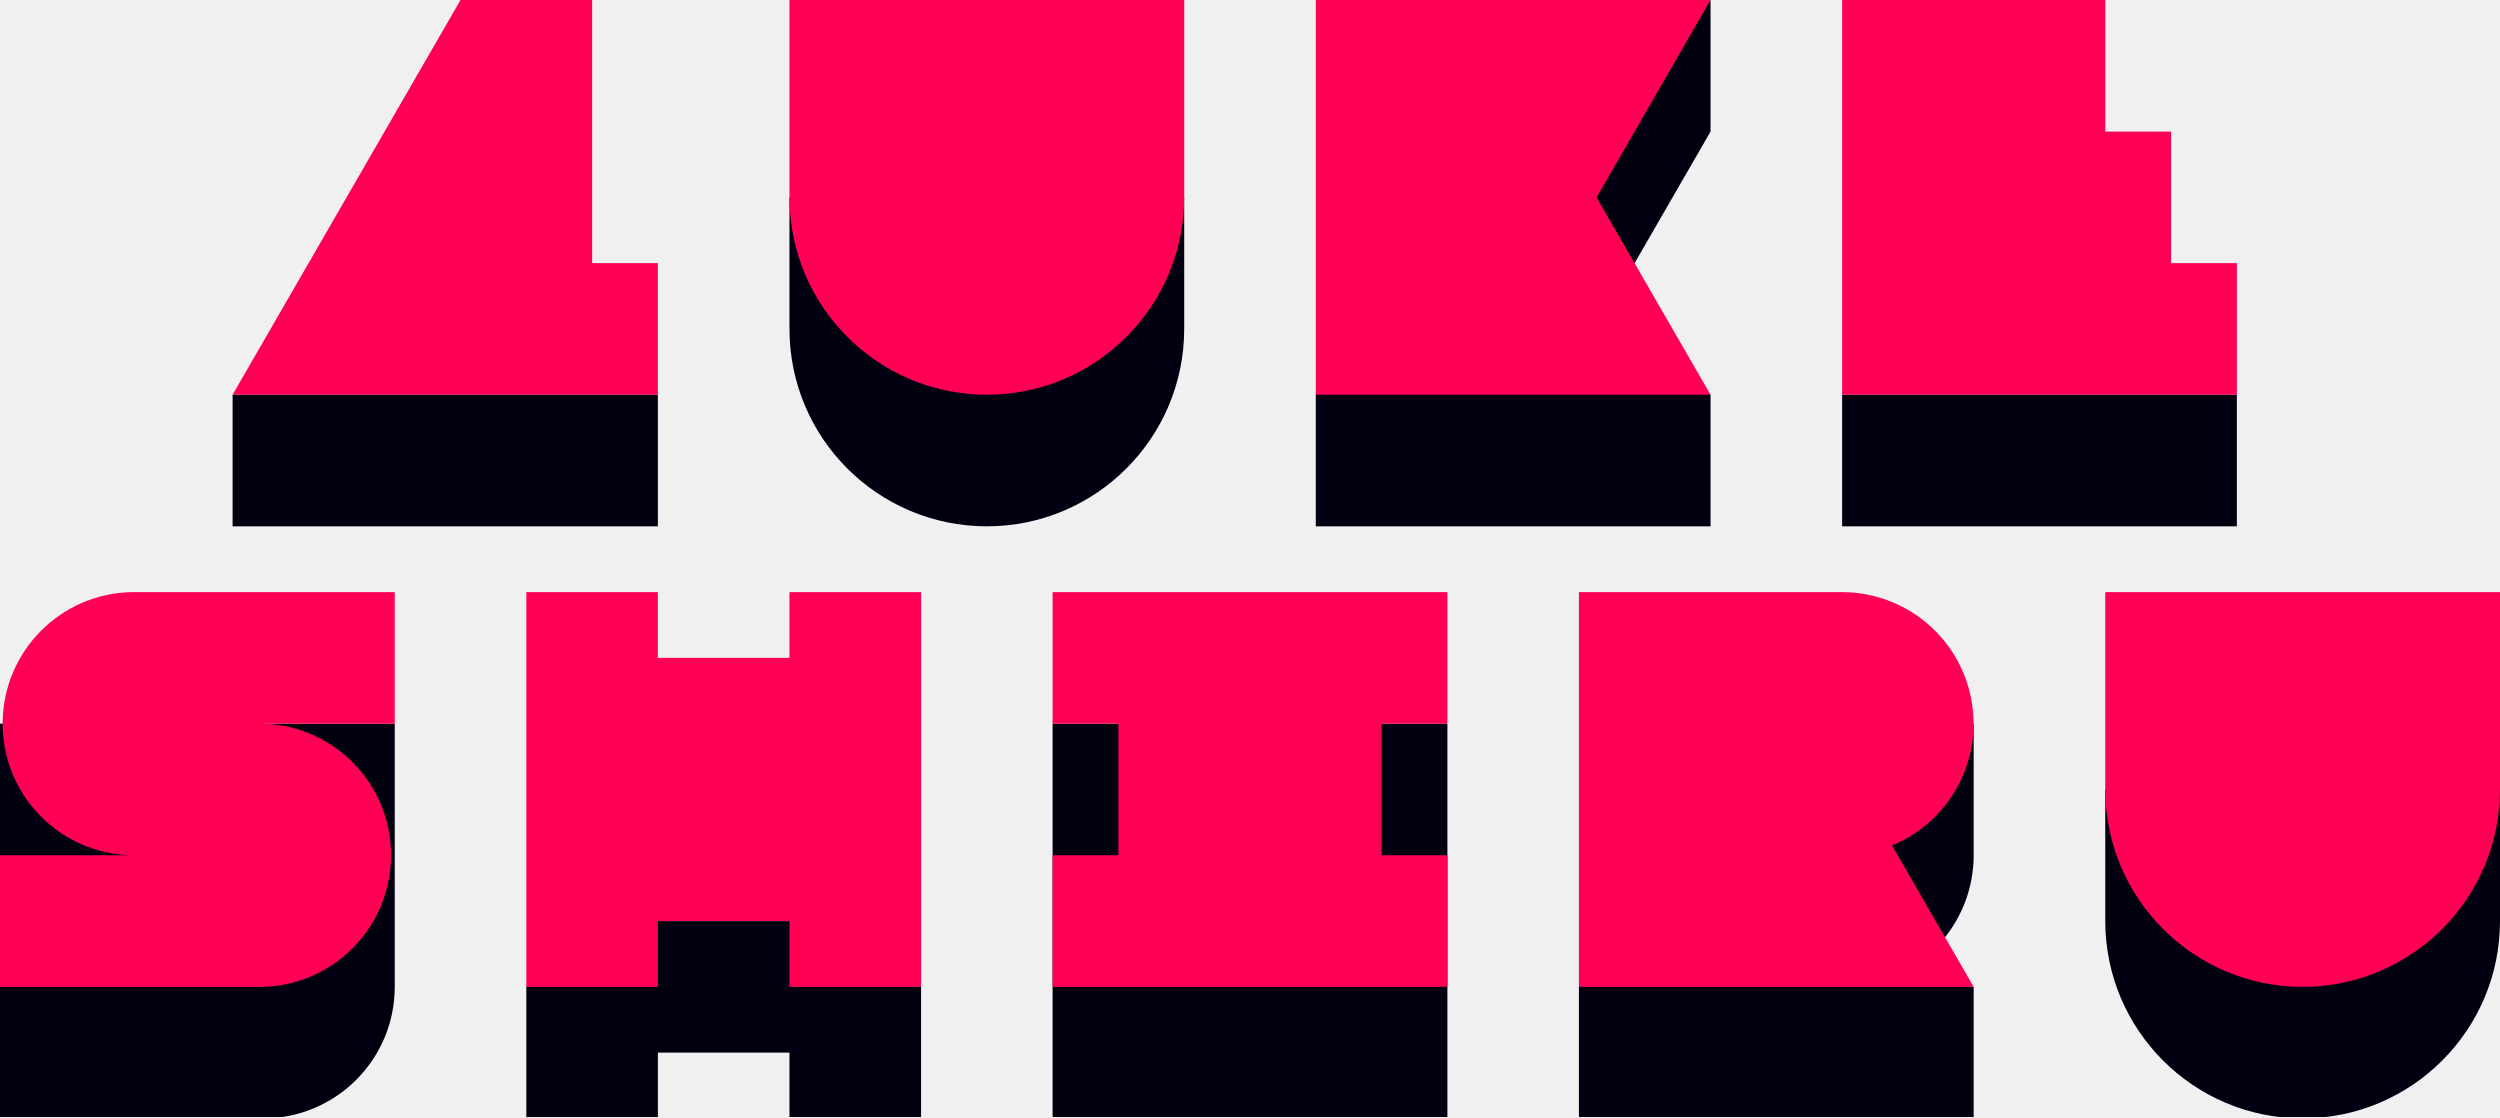
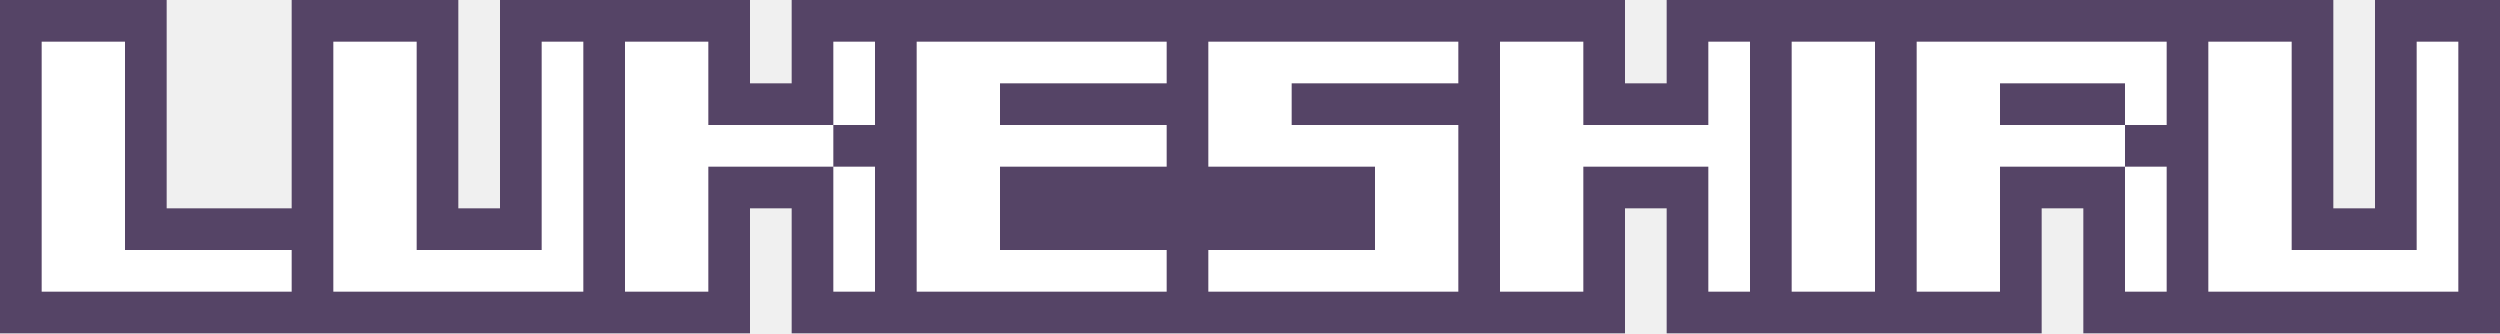
- <svg xmlns="http://www.w3.org/2000/svg" viewBox="0 0 47 21">
+ <svg xmlns="http://www.w3.org/2000/svg" style="isolation:isolate" viewBox="0 0 60 8">
  <defs />
  <defs>
    <clipPath id="a">
-       <path d="M0 0h47v21H0z" />
+       <path d="M0 0h60v8H0z" />
    </clipPath>
  </defs>
-   <g fill-rule="evenodd" clip-path="url(#a)">
-     <path fill="#001" d="M37.105 16.079a2.475 2.475 0 01-1.535 2.289l1.535.185v2.473h-7.421v-2.473l7.421-4.948v2.474zm-7.089-9.895l2.142-3.71V0l-7.421 7.421v2.474h7.421V7.421l-2.142-1.237zM12.368 9.895V7.421H4.373v2.474h7.995zm-4.947 3.71v4.948a2.474 2.474 0 01-2.474 2.473H0v-7.421h7.421zm34.632-3.71h-7.421V7.421h7.421v2.474zM14.842 6.184a3.713 3.713 0 003.711 3.711 3.712 3.712 0 003.71-3.711V3.711h-7.421v2.473zm24.737 11.132a3.712 3.712 0 003.71 3.71A3.712 3.712 0 0047 17.316v-2.474h-7.421v2.474zm-19.79 3.71h7.422v-7.421h-7.422v7.421zm-4.947-3.71h-2.474l-2.473 1.237v2.473h2.473v-1.237h2.474v1.237h2.474v-2.473l-2.474-1.237z" />
-     <path fill="#F05" d="M12.368 7.421H4.373L8.658 0h2.474v4.947h1.236v2.474zm29.685 0h-7.421V0h4.947v2.474h1.237v2.473h1.237v2.474zm-27.211-3.71a3.713 3.713 0 003.711 3.71 3.712 3.712 0 003.71-3.71V0h-7.421v3.711zm15.174 0l2.142 3.71h-7.421V0h7.421l-2.142 3.711zm9.563 11.131a3.713 3.713 0 003.71 3.711A3.713 3.713 0 0047 14.842v-3.71h-7.421v3.71zm-19.79-3.71v2.473h1.237v2.474h-1.237v2.474h7.422v-2.474h-1.237v-2.474h1.237v-2.473h-7.422zm-2.473 0h-2.474v1.236h-2.474v-1.236H9.895v7.421h2.473v-1.237h2.474v1.237h2.474v-7.421zm17.316 0a2.474 2.474 0 01.938 4.762l1.535 2.659h-7.421v-7.421h4.948zM4.947 18.553a2.475 2.475 0 000-4.948h2.474v-2.473H2.474a2.474 2.474 0 000 4.947H0v2.474h4.947z" />
+   <g clip-path="url(#a)">
+     <path fill="#546" d="M0 0h4v5h3V0h4v5h1V0h6v2h1V0h20v2h1V0h16v5h1V0h3v8H50V5h-1v3h-9V5h-1v3H19V5h-1v3H0V0z" />
+     <path fill="#FFF" fill-rule="evenodd" d="M1 1v6h6V6H3V1H1zm7 0v6h6V1h-1v5h-3V1H8zm7 0v6h2V4h3v3h1V4h-1V3h1V1h-1v2h-3V1h-2zm7 0v6h6V6h-4V4h4V3h-4V2h4V1h-6zm13 0h-6v3h4v2h-4v1h6V3h-4V2h4V1zm1 0v6h2V4h3v3h1V1h-1v2h-3V1h-2zm7 0v6h2V1h-2zm3 0v6h2V4h3v3h1V4h-1V3h1V1h-6zm2 1h3v1h-3V2zm5-1v6h6V1h-1v5h-3V1h-2z" />
  </g>
</svg>
